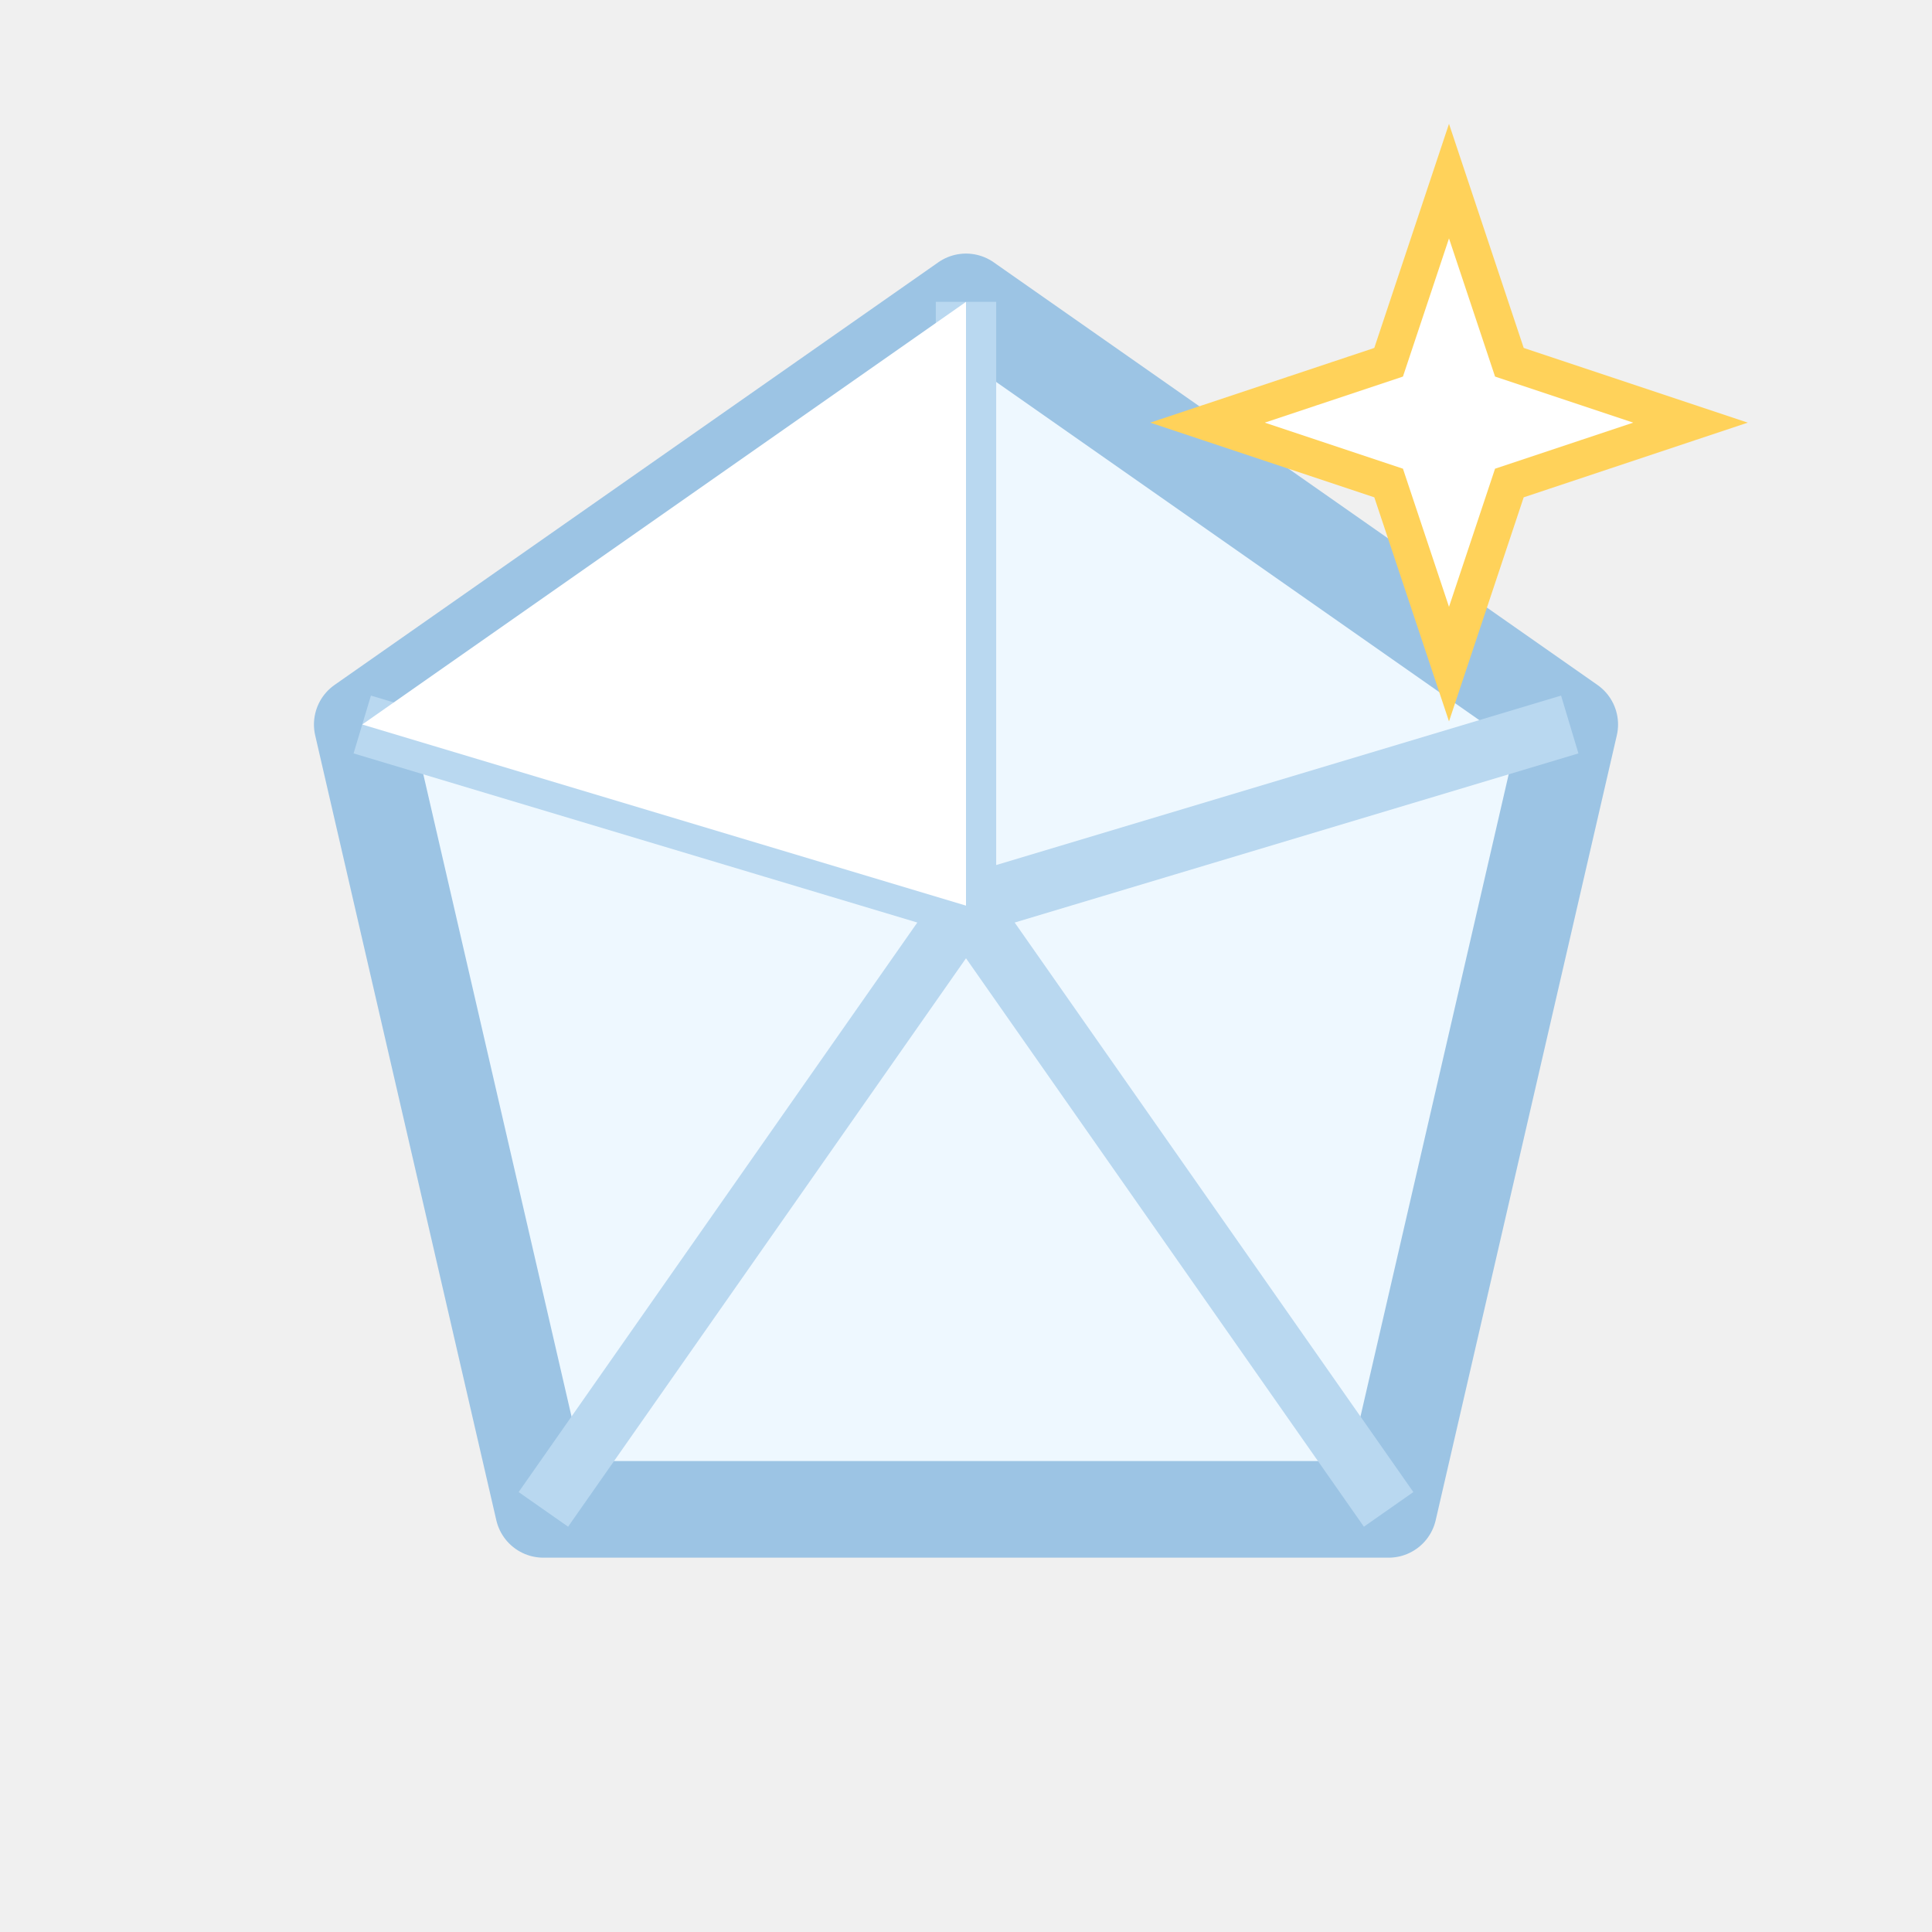
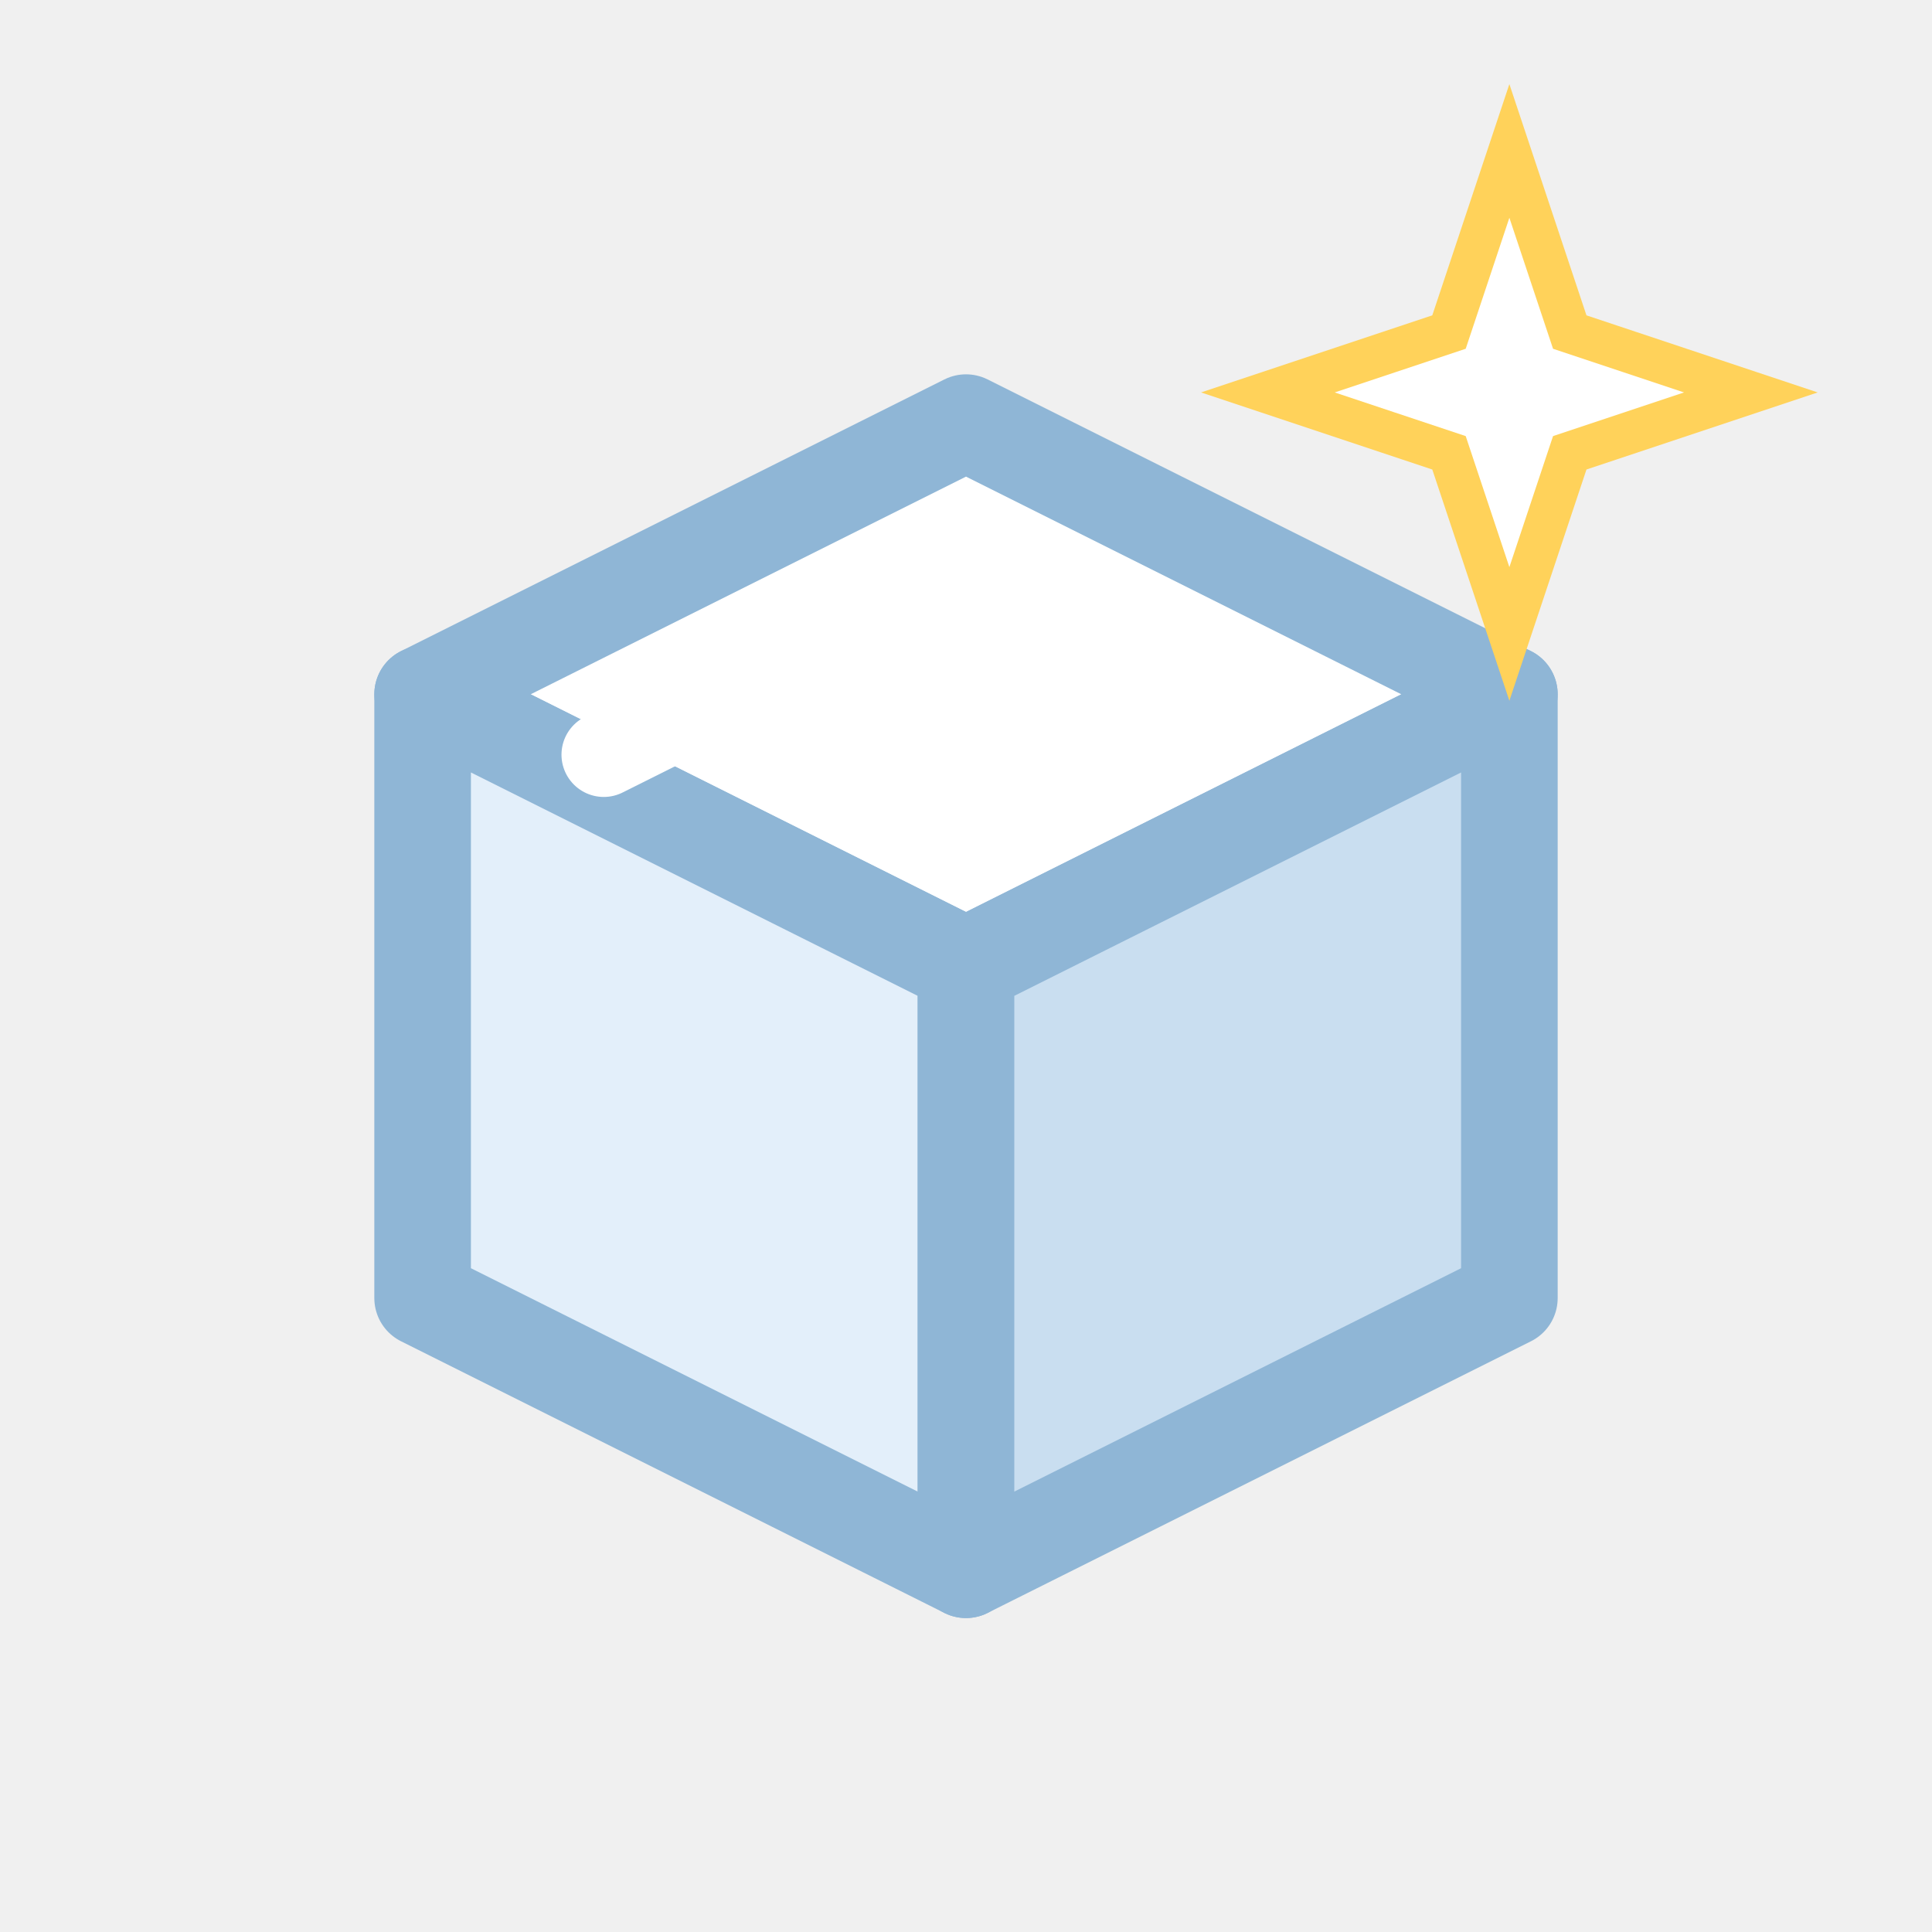
<svg xmlns="http://www.w3.org/2000/svg" width="32" height="32" viewBox="0 0 32 32">
-   <path d="M16 5L26 12L23 25L9 25L6 12Z" fill="#eef8ff" stroke="#9cc4e4" stroke-width="1.6" stroke-linejoin="round" />
-   <path d="M16 5L16 15L26 12M16 15L23 25M16 15L9 25M16 15L6 12" fill="none" stroke="#b9d8f0" stroke-width="1" />
-   <path d="M16 5L6 12L16 15Z" fill="#ffffff" />
-   <path d="M24 3L25 6L28 7L25 8L24 11L23 8L20 7L23 6Z" fill="#ffffff" stroke="#ffd25a" stroke-width="0.6" />
+   <g stroke="#8fb6d6" stroke-width="1.6" stroke-linejoin="round">
+     <path d="M16 7L25 11.5L16 16L7 11.5Z" fill="#ffffff" />
+     <path d="M7 11.5L16 16V26L7 21.5Z" fill="#e3effa" />
+     <path d="M25 11.5L16 16V26L25 21.5Z" fill="#c9def0" />
+   </g>
+   <path d="M10 12.5L15 10" stroke="#ffffff" stroke-width="1.4" stroke-linecap="round" />
+   <path d="M25 2.5L26 5.5L29 6.5L26 7.5L25 10.5L24 7.5L21 6.5L24 5.5Z" fill="#ffffff" stroke="#ffd25a" stroke-width="0.7" />
</svg>
